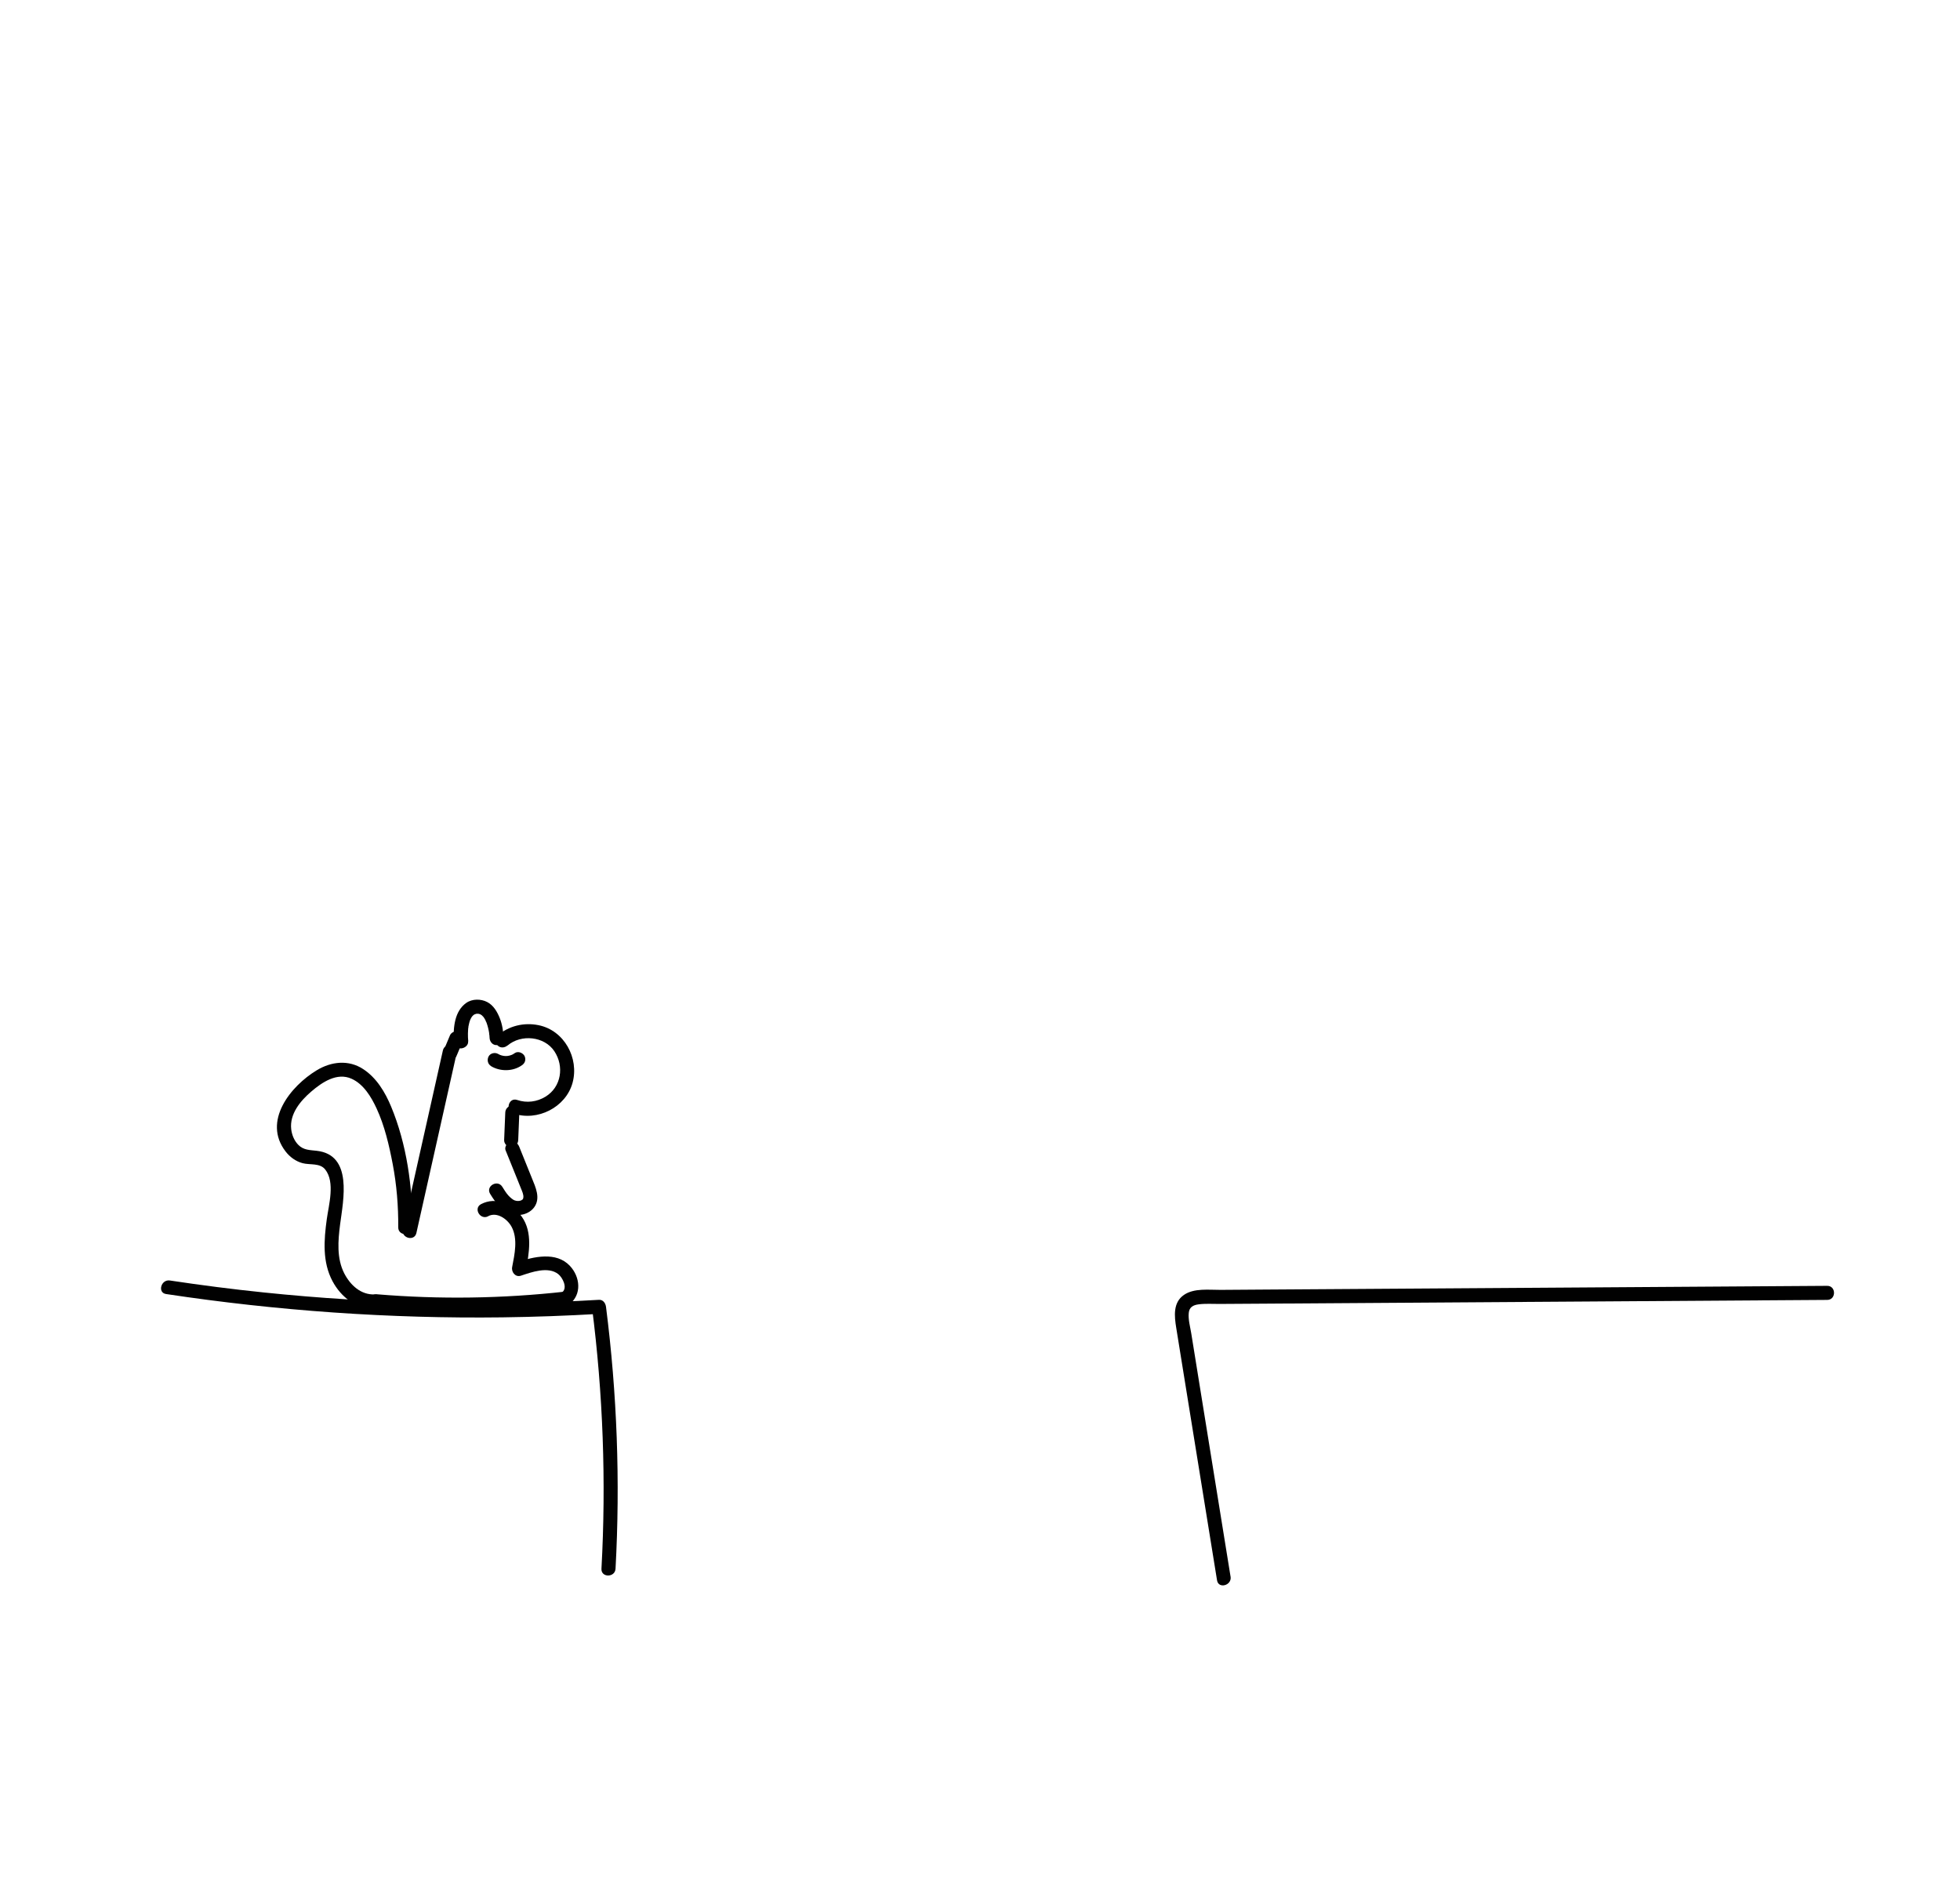
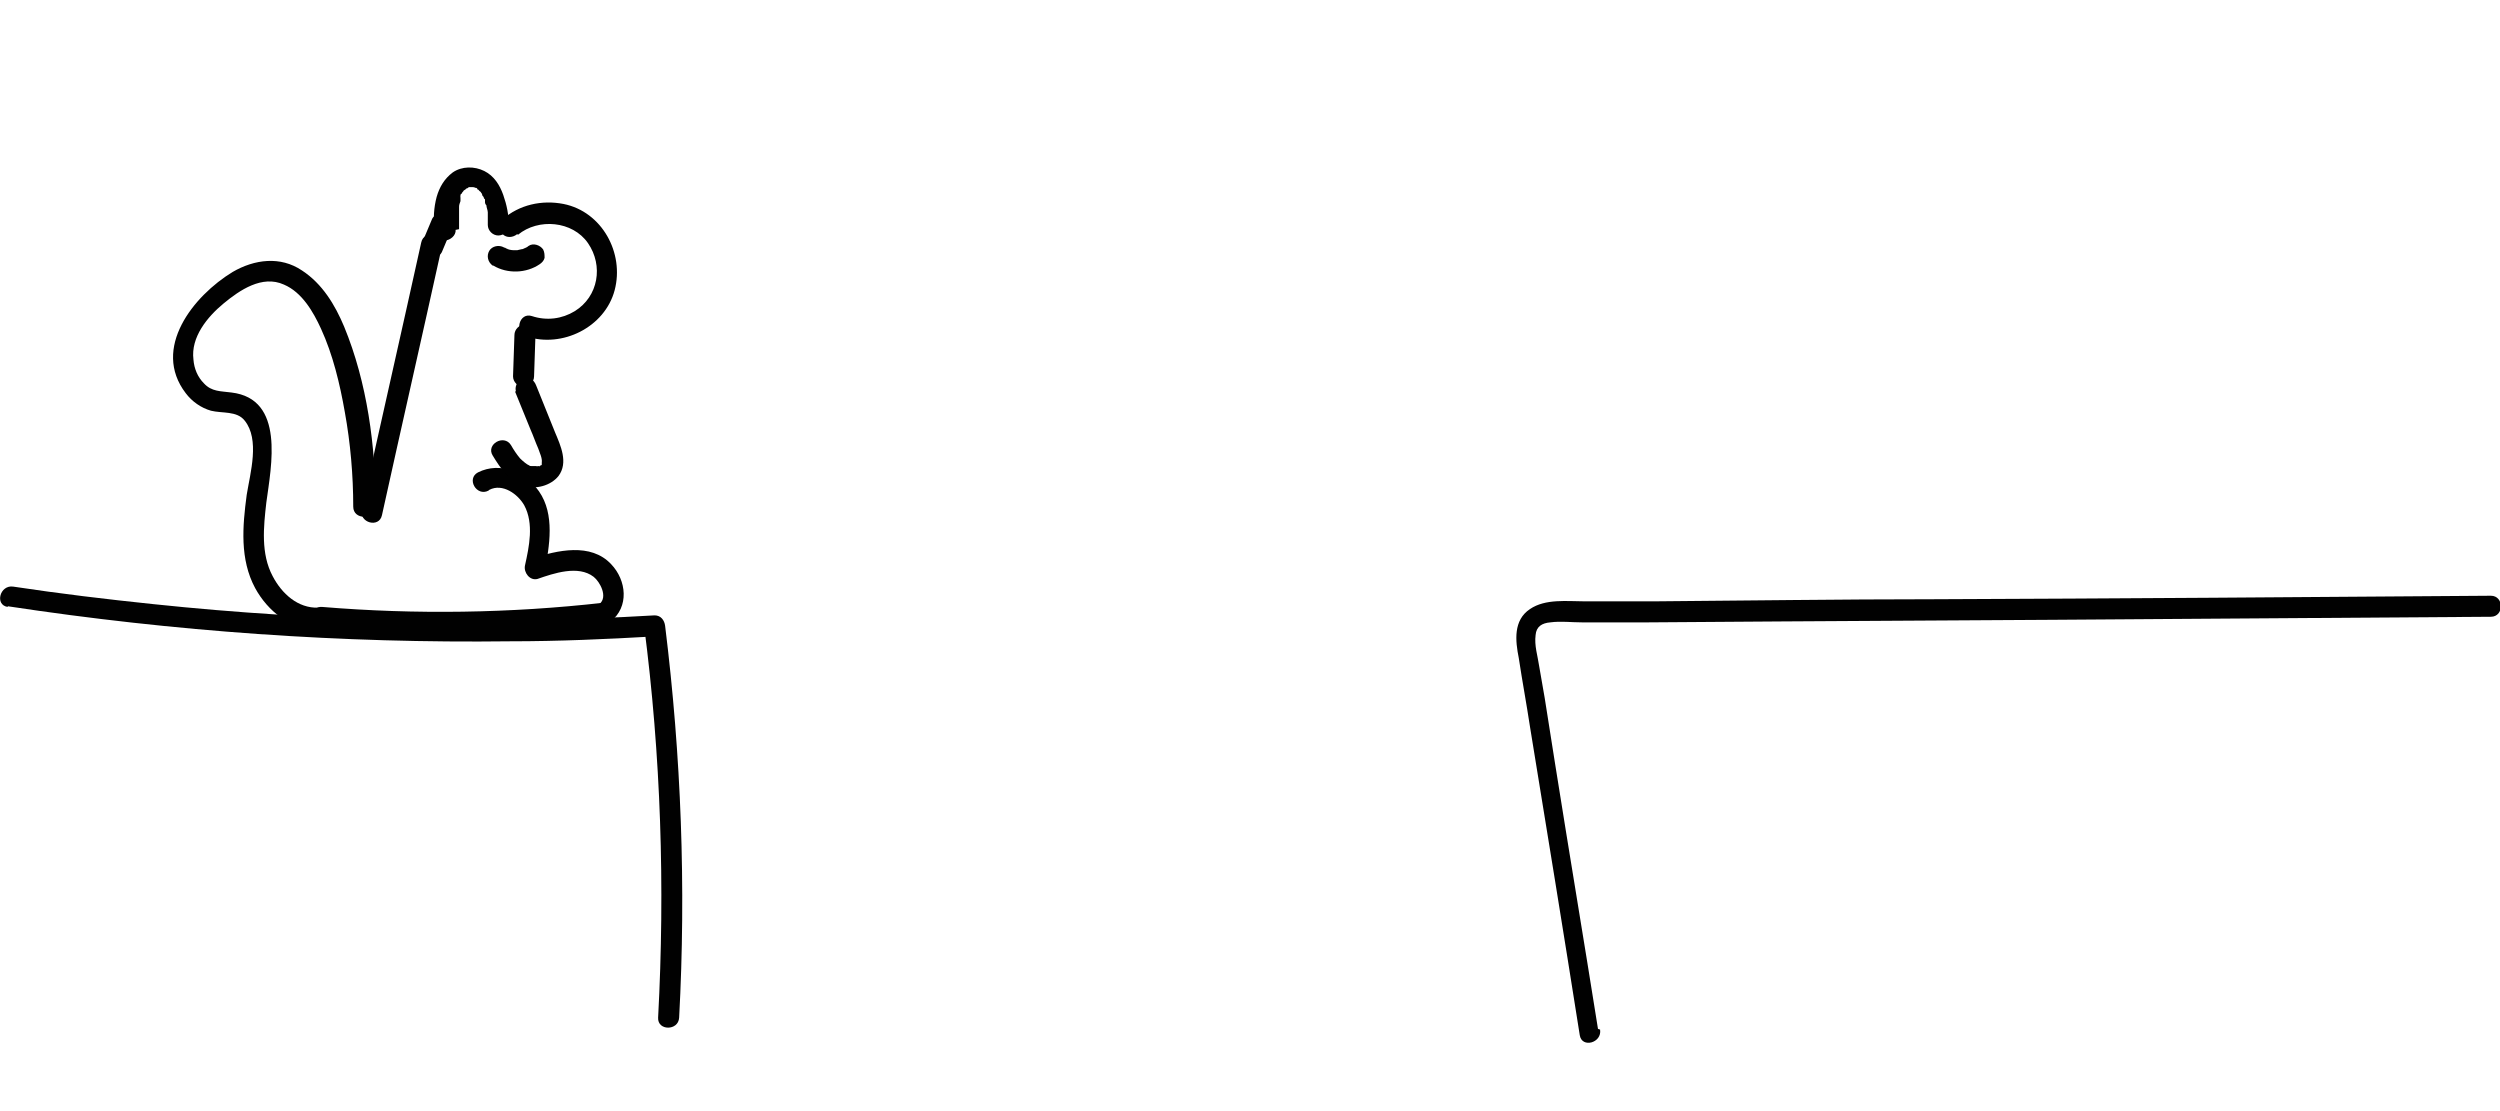
- <svg xmlns="http://www.w3.org/2000/svg" id="_Слой_1" data-name="Слой_1" version="1.1" viewBox="0 0 417.9 405.07">
+ <svg xmlns="http://www.w3.org/2000/svg" id="_Слой_1" data-name="Слой_1" version="1.1" viewBox="0 0 356.7 158.5">
  <defs>
    <style>
      .st0 {
        fill: #010101;
      }
    </style>
  </defs>
-   <path class="st0" d="M108.23,222.96c2.88-2.45,7.84-1.98,9.97,1.23s1.49,7.62-1.88,9.68c-1.84,1.13-4.02,1.4-6.05.71-1.83-.62-2.62,2.27-.8,2.89,5.11,1.74,11.18-1.31,12.61-6.56s-1.77-11.18-7.26-12.28c-3.11-.63-6.31.14-8.73,2.2-.62.53-.54,1.58,0,2.12.61.61,1.5.53,2.12,0h0Z" />
-   <path class="st0" d="M99.84,222.09c-.06-.57-.08-1.13-.07-1.7,0-.29.02-.57.04-.86.01-.14.03-.28.04-.43.02-.15.08-.11-.02.12.03-.07.03-.2.04-.28.05-.27.11-.54.18-.81.03-.12.07-.23.1-.34.02-.07.05-.14.07-.21.02-.05.14-.35.04-.1s.08-.16.1-.21c.05-.1.1-.19.16-.29.06-.1.13-.2.2-.3.11-.16-.26.29-.06.09.05-.06.1-.12.16-.17.07-.07.16-.13.23-.21-.2.25-.23.16-.09.07.04-.03.08-.06.13-.08.1-.06.21-.1.31-.16-.37.23-.09.04.09,0,.07-.02.14-.02.2-.04.18-.06-.34.01-.15.02.13,0,.27-.02.4-.01.03,0,.13.02.17.01-.23.06-.31-.06-.11-.01.13.03.26.09.39.11.19.03-.35-.18-.1-.04.05.03.1.05.14.07.11.06.2.13.31.19.16.09-.24-.22-.11-.09.05.05.1.09.15.14.1.1.2.2.29.3.25.29-.11-.17.03.03.08.12.16.24.24.37.06.1.12.21.17.32.05.1.12.35.2.42-.16-.13-.1-.26-.03-.05.03.09.07.18.1.27.05.15.1.31.15.46.1.33.18.66.25,1,.03.16.06.32.09.48.01.06.02.13.03.19,0,.06.02.13.03.19l-.03-.21c-.03.12.04.35.05.48.02.19.03.37.04.56.04.78.66,1.54,1.5,1.5.78-.03,1.55-.66,1.5-1.5-.08-1.44-.3-2.92-.84-4.27s-1.34-2.73-2.68-3.42-3.18-.71-4.47.2c-1.2.85-1.91,2.13-2.28,3.53-.39,1.51-.46,3.12-.31,4.66.08.78.63,1.54,1.5,1.5.74-.03,1.59-.66,1.5-1.5h0Z" />
-   <path class="st0" d="M94.43,224.02c-2.85,12.71-5.69,25.42-8.54,38.13-.42,1.88,2.47,2.68,2.89.8,2.85-12.71,5.69-25.42,8.54-38.13.42-1.88-2.47-2.68-2.89-.8h0Z" />
-   <path class="st0" d="M87.92,261.74c.07-8.61-1.2-17.73-4.52-25.73-1.28-3.08-3.11-6.15-5.96-8.01-3.12-2.05-6.81-1.63-9.91.25-5.61,3.4-11.59,10.86-6.65,17.3.92,1.2,2.17,2.12,3.64,2.51,1.58.42,3.69-.09,4.82,1.35,2.15,2.71.75,7.55.34,10.56-.62,4.49-.98,9.17,1.24,13.3,1.78,3.32,5.07,5.95,8.98,5.78,1.92-.08,1.93-3.08,0-3-2.95.12-5.18-1.96-6.48-4.45-1.67-3.22-1.35-7.04-.9-10.52.68-5.2,2.74-14.78-4.98-15.66-1.48-.17-2.82-.13-3.93-1.26-.87-.88-1.38-2.12-1.52-3.35-.37-3.25,1.97-6.05,4.27-8.02s5.48-4.15,8.61-2.73c2.55,1.15,4.18,3.86,5.31,6.3,1.72,3.71,2.69,7.9,3.45,11.89.85,4.45,1.21,8.96,1.18,13.49-.02,1.93,2.98,1.93,3,0h0Z" />
-   <path class="st0" d="M104.09,259.36c1.88-.98,4.09.62,4.98,2.25,1.39,2.57.65,5.9.13,8.6-.21,1.05.68,2.23,1.85,1.85,2.28-.76,5.81-2.05,7.98-.34.9.71,2.06,2.92.84,3.86-.64.49-.98,1.29-.54,2.05.37.63,1.4,1.03,2.05.54,2.72-2.08,2.34-5.86.13-8.21-2.92-3.11-7.73-1.96-11.27-.78l1.85,1.85c.73-3.72,1.53-8.22-.83-11.55-1.94-2.74-5.52-4.34-8.68-2.69-1.71.89-.2,3.48,1.51,2.59h0Z" />
-   <path class="st0" d="M80.38,279.02c13.36,1.12,26.79.93,40.11-.57,1.9-.21,1.92-3.22,0-3-13.32,1.49-26.76,1.68-40.11.57-1.92-.16-1.91,2.84,0,3h0Z" />
-   <path class="st0" d="M107.81,245.34l2.17,5.37c.36.9.73,1.79,1.08,2.69.24.6.62,1.36.52,2.02-.03.18-.03.16-.1.29-.12.23.09-.03-.13.14.2-.15-.11.07-.16.1-.25.15.13-.01-.18.08-.05.02-.47.11-.19.07-.15.02-.31.02-.46.02-.06,0-.47-.06-.21-.01-.15-.03-.3-.07-.44-.12-.32-.11-.93-.6-1.32-1.04-.5-.56-.89-1.21-1.29-1.85-1.02-1.64-3.61-.13-2.59,1.51,1.09,1.76,2.35,3.57,4.4,4.27,1.74.59,3.88.09,4.99-1.42,1.41-1.94.29-4.27-.49-6.2l-2.71-6.72c-.3-.75-1-1.28-1.85-1.05-.71.2-1.35,1.09-1.05,1.85h0Z" />
-   <path class="st0" d="M107.73,237.27l-.24,5.87c-.03.78.71,1.54,1.5,1.5.84-.04,1.47-.66,1.5-1.5l.24-5.87c.03-.78-.71-1.54-1.5-1.5-.84.04-1.47.66-1.5,1.5h0Z" />
-   <path class="st0" d="M95.84,221.04l-1.28,3.06c-.14.33-.02.86.15,1.16.18.31.54.61.9.69.38.09.81.07,1.16-.15l.3-.23c.19-.19.31-.41.39-.66l1.28-3.06c.14-.33.02-.86-.15-1.16-.18-.31-.54-.61-.9-.69-.38-.09-.81-.07-1.16.15l-.3.23c-.19.19-.31.41-.39.66h0Z" />
-   <path class="st0" d="M104.71,227.38c1.97,1.17,4.66,1.14,6.55-.19.33-.23.58-.5.69-.9.1-.36.05-.84-.15-1.16-.41-.64-1.36-1.02-2.05-.54-.25.18-.52.33-.81.45l.36-.15c-.38.16-.78.27-1.19.33l.4-.05c-.44.06-.87.06-1.31,0l.4.05c-.41-.06-.81-.16-1.19-.32l.36.15c-.19-.08-.37-.17-.55-.28-.68-.4-1.68-.18-2.05.54s-.18,1.63.54,2.05h0Z" />
-   <path class="st0" d="M35.43,275.97c23.73,3.58,47.72,5.27,71.71,4.97,6.86-.09,13.72-.34,20.57-.74l-1.5-1.5c2.37,18.51,3.05,37.22,2.03,55.85-.11,1.93,2.9,1.92,3,0,1.02-18.64.33-37.34-2.03-55.85-.1-.77-.61-1.55-1.5-1.5-23.82,1.4-47.74.89-71.47-1.57-6.69-.69-13.37-1.55-20.02-2.55-1.89-.29-2.7,2.61-.8,2.89h0Z" />
-   <path class="st0" d="M262.37,336.22c-2.03-12.56-4.06-25.12-6.09-37.69l-1.54-9.54-.75-4.65c-.23-1.39-.67-2.93-.53-4.35.12-1.23.94-1.67,2.08-1.82,1.46-.2,3-.08,4.47-.09,3.16-.02,6.31-.04,9.47-.06,25.58-.17,51.17-.34,76.75-.51,14.45-.1,28.91-.19,43.36-.29,1.93-.01,1.93-3.01,0-3-26.58.18-53.16.35-79.74.53-13.21.09-26.41.17-39.62.26-3.32.02-6.65.04-9.97.07-2.49.02-5.65-.42-7.82,1.07-2.38,1.63-2.05,4.55-1.65,7.03.52,3.26,1.06,6.53,1.58,9.79,2.37,14.68,4.75,29.37,7.12,44.05.31,1.9,3.2,1.09,2.89-.8h0Z" />
+   <path class="st0" d="M73.9,33.5c2.9-2.4,7.8-2,10,1.2s1.5,7.6-1.9,9.7c-1.8,1.1-4,1.4-6.1.7-1.8-.6-2.6,2.3-.8,2.9,5.1,1.7,11.2-1.3,12.6-6.6s-1.8-11.2-7.3-12.3c-3.1-.6-6.3.1-8.7,2.2-.6.5-.5,1.6,0,2.1.6.6,1.5.5,2.1,0h0Z" />
+   <path class="st0" d="M65.5,32.7c0-.6,0-1.1,0-1.7,0-.3,0-.6,0-.9,0-.1,0-.3,0-.4,0-.1,0-.1,0,.1,0,0,0-.2,0-.3,0-.3.1-.5.2-.8,0-.1,0-.2,0-.3,0,0,0-.1,0-.2,0,0,.1-.4,0-.1s0-.2,0-.2c0-.1,0-.2.2-.3,0-.1.1-.2.2-.3.1-.2-.3.3,0,0,0,0,0-.1.2-.2,0,0,.2-.1.2-.2-.2.2-.2.2,0,0,0,0,0,0,.1,0,0,0,.2-.1.3-.2-.4.2,0,0,0,0,0,0,.1,0,.2,0,.2,0-.3,0-.2,0,.1,0,.3,0,.4,0,0,0,.1,0,.2,0-.2,0-.3,0-.1,0,.1,0,.3,0,.4.1.2,0-.3-.2,0,0,0,0,0,0,.1,0,.1,0,.2.1.3.2.2,0-.2-.2-.1,0,0,0,0,0,.2.1,0,.1.2.2.3.3.2.3-.1-.2,0,0,0,.1.2.2.2.4,0,.1.1.2.2.3,0,.1.1.4.2.4-.2-.1,0-.3,0,0,0,0,0,.2,0,.3,0,.1,0,.3.2.5,0,.3.2.7.2,1,0,.2,0,.3,0,.5,0,0,0,.1,0,.2,0,0,0,.1,0,.2v-.2c0,.1,0,.4,0,.5,0,.2,0,.4,0,.6,0,.8.7,1.5,1.5,1.5.8,0,1.6-.7,1.5-1.5,0-1.4-.3-2.9-.8-4.3s-1.3-2.7-2.7-3.4-3.2-.7-4.5.2c-1.2.9-1.9,2.1-2.3,3.5-.4,1.5-.5,3.1-.3,4.7,0,.8.6,1.5,1.5,1.5.7,0,1.6-.7,1.5-1.5h0Z" />
+   <path class="st0" d="M60.1,34.6c-2.8,12.7-5.7,25.4-8.5,38.1-.4,1.9,2.5,2.7,2.9.8,2.8-12.7,5.7-25.4,8.5-38.1.4-1.9-2.5-2.7-2.9-.8h0Z" />
+   <path class="st0" d="M53.6,72.3c0-8.6-1.2-17.7-4.5-25.7-1.3-3.1-3.1-6.1-6-8-3.1-2.1-6.8-1.6-9.9.2-5.6,3.4-11.6,10.9-6.7,17.3.9,1.2,2.2,2.1,3.6,2.5,1.6.4,3.7,0,4.8,1.4,2.2,2.7.8,7.5.3,10.6-.6,4.5-1,9.2,1.2,13.3,1.8,3.3,5.1,6,9,5.8,1.9,0,1.9-3.1,0-3-2.9.1-5.2-2-6.5-4.5-1.7-3.2-1.3-7-.9-10.5.7-5.2,2.7-14.8-5-15.7-1.5-.2-2.8-.1-3.9-1.3-.9-.9-1.4-2.1-1.5-3.4-.4-3.2,2-6.1,4.3-8s5.5-4.1,8.6-2.7c2.6,1.1,4.2,3.9,5.3,6.3,1.7,3.7,2.7,7.9,3.4,11.9.8,4.4,1.2,9,1.2,13.5,0,1.9,3,1.9,3,0h0Z" />
+   <path class="st0" d="M69.8,69.9c1.9-1,4.1.6,5,2.2,1.4,2.6.7,5.9.1,8.6-.2,1,.7,2.2,1.8,1.9,2.3-.8,5.8-2,8-.3.9.7,2.1,2.9.8,3.9-.6.5-1,1.3-.5,2,.4.6,1.4,1,2.1.5,2.7-2.1,2.3-5.9.1-8.2-2.9-3.1-7.7-2-11.3-.8l1.8,1.9c.7-3.7,1.5-8.2-.8-11.5-1.9-2.7-5.5-4.3-8.7-2.7-1.7.9-.2,3.5,1.5,2.6h0Z" />
+   <path class="st0" d="M46,89.6c13.4,1.1,26.8.9,40.1-.6,1.9-.2,1.9-3.2,0-3-13.3,1.5-26.8,1.7-40.1.6-1.9-.2-1.9,2.8,0,3h0Z" />
+   <path class="st0" d="M73.5,55.9l2.2,5.4c.4.9.7,1.8,1.1,2.7.2.6.6,1.4.5,2,0,.2,0,.2,0,.3-.1.2,0,0-.1.1.2-.1-.1,0-.2.1-.2.2.1,0-.2,0,0,0-.5.1-.2,0-.2,0-.3,0-.5,0s-.5,0-.2,0c-.2,0-.3,0-.4-.1-.3-.1-.9-.6-1.3-1-.5-.6-.9-1.2-1.3-1.9-1-1.6-3.6-.1-2.6,1.5,1.1,1.8,2.3,3.6,4.4,4.3,1.7.6,3.9,0,5-1.4,1.4-1.9.3-4.3-.5-6.2l-2.7-6.7c-.3-.8-1-1.3-1.8-1.1-.7.2-1.3,1.1-1.1,1.9h0Z" />
+   <path class="st0" d="M73.4,47.8l-.2,5.9c0,.8.7,1.5,1.5,1.5.8,0,1.5-.7,1.5-1.5l.2-5.9c0-.8-.7-1.5-1.5-1.5-.8,0-1.5.7-1.5,1.5h0Z" />
+   <path class="st0" d="M61.5,31.6l-1.3,3.1c-.1.3,0,.9.2,1.2.2.3.5.6.9.7.4,0,.8,0,1.2-.1l.3-.2c.2-.2.3-.4.4-.7l1.3-3.1c.1-.3,0-.9-.2-1.2-.2-.3-.5-.6-.9-.7-.4,0-.8,0-1.2.1l-.3.2c-.2.2-.3.4-.4.7h0Z" />
+   <path class="st0" d="M70.4,37.9c2,1.2,4.7,1.1,6.6-.2.3-.2.6-.5.7-.9,0-.4,0-.8-.2-1.2-.4-.6-1.4-1-2.1-.5-.2.2-.5.3-.8.4h.4c-.4,0-.8.1-1.2.2h.4c-.4,0-.9,0-1.3,0h.4c-.4,0-.8-.1-1.2-.3h.4c-.2,0-.4,0-.6-.1-.7-.4-1.7-.2-2.1.5s-.2,1.6.5,2.1h0Z" />
+   <path class="st0" d="M1.1,86.5c23.7,3.6,47.7,5.3,71.7,5,6.9,0,13.7-.3,20.6-.7l-1.5-1.5c2.4,18.5,3,37.2,2,55.9-.1,1.9,2.9,1.9,3,0,1-18.6.3-37.3-2-55.9-.1-.8-.6-1.5-1.5-1.5-23.8,1.4-47.7.9-71.5-1.6-6.7-.7-13.4-1.5-20-2.5-1.9-.3-2.7,2.6-.8,2.9h0Z" />
+   <path class="st0" d="M228,146.8c-2-12.6-4.1-25.1-6.1-37.7l-1.5-9.5-.8-4.6c-.2-1.4-.7-2.9-.5-4.4.1-1.2.9-1.7,2.1-1.8,1.5-.2,3,0,4.5,0,3.2,0,6.3,0,9.5,0,25.6-.2,51.2-.3,76.8-.5,14.5-.1,28.9-.2,43.4-.3,1.9,0,1.9-3,0-3-26.6.2-53.2.4-79.7.5-13.2,0-26.4.2-39.6.3-3.3,0-6.6,0-10,0-2.5,0-5.6-.4-7.8,1.1-2.4,1.6-2.1,4.5-1.6,7,.5,3.3,1.1,6.5,1.6,9.8,2.4,14.7,4.8,29.4,7.1,44,.3,1.9,3.2,1.1,2.9-.8h0Z" />
</svg>
